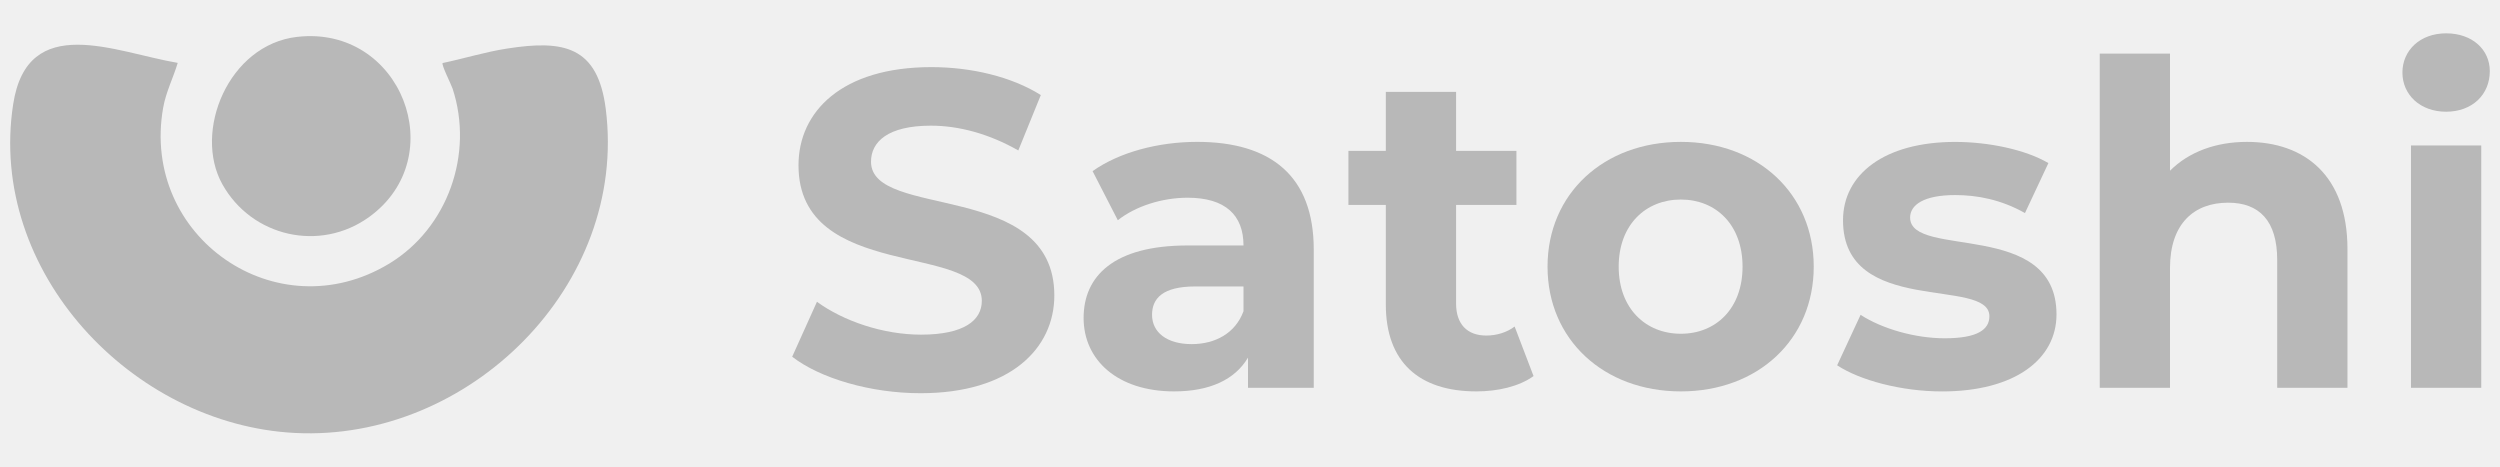
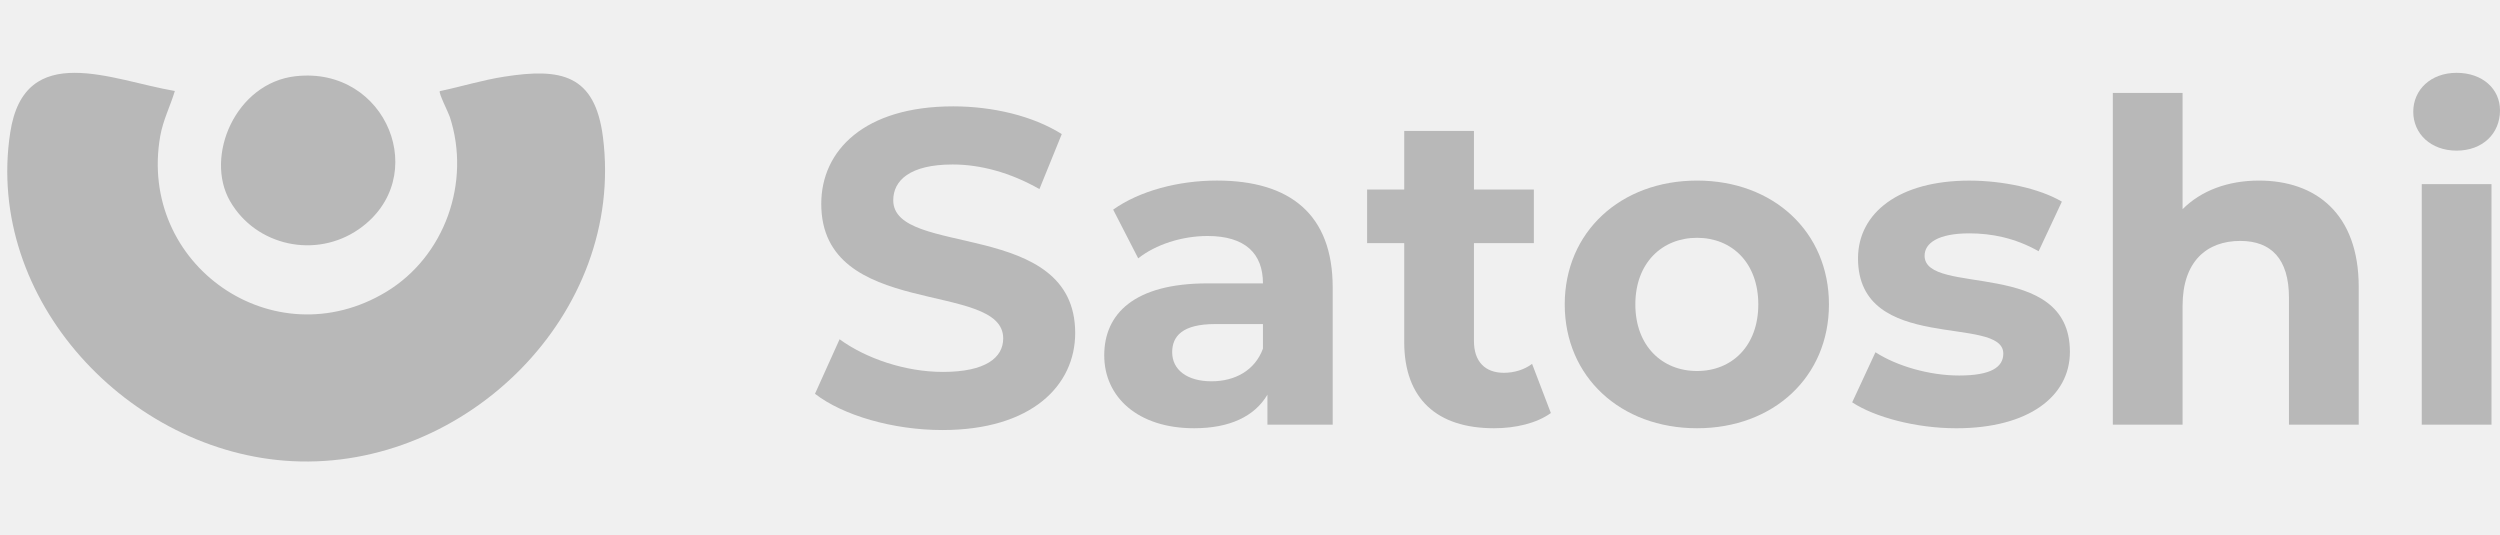
- <svg xmlns="http://www.w3.org/2000/svg" width="150" height="28" viewBox="0 0 150 28" fill="none">
-   <g clip-path="url(#clip0_4748_18723)">
-     <path d="M10.66 3.782C10.39 4.682 9.96 5.511 9.79 6.461C8.42 14.2 16.599 19.899 23.348 15.82C26.867 13.69 28.437 9.231 27.157 5.321C27.067 5.051 26.477 3.892 26.557 3.782C27.847 3.512 29.127 3.112 30.436 2.912C33.826 2.382 35.866 2.772 36.346 6.541C37.685 17.13 28.137 26.508 17.709 25.978C7.93 25.488 -0.758 16.29 0.791 6.251C1.651 0.672 6.93 3.142 10.66 3.772V3.782Z" fill="#B8B8B8" />
-     <path d="M17.838 2.212C24.067 1.502 27.127 9.421 22.148 13.02C19.198 15.15 15.099 14.21 13.339 11.051C11.579 7.891 13.709 2.682 17.828 2.212H17.838Z" fill="#B8B8B8" />
-     <path d="M47.531 21.404L49.017 18.107C50.612 19.268 52.99 20.079 55.26 20.079C57.855 20.079 58.909 19.214 58.909 18.052C58.909 14.512 47.91 16.945 47.91 9.918C47.91 6.701 50.504 4.027 55.882 4.027C58.261 4.027 60.692 4.595 62.449 5.703L61.098 9.027C59.342 8.027 57.531 7.54 55.855 7.54C53.261 7.54 52.261 8.513 52.261 9.702C52.261 13.188 63.26 10.783 63.26 17.729C63.26 20.89 60.638 23.593 55.233 23.593C52.234 23.593 49.206 22.701 47.532 21.404H47.531Z" fill="#B8B8B8" />
-     <path d="M78.825 14.972V23.268H74.88V21.458C74.096 22.781 72.582 23.484 70.448 23.484C67.042 23.484 65.016 21.593 65.016 19.079C65.016 16.565 66.826 14.728 71.259 14.728H74.61C74.61 12.917 73.529 11.863 71.259 11.863C69.718 11.863 68.124 12.377 67.069 13.214L65.555 10.268C67.15 9.134 69.501 8.512 71.826 8.512C76.258 8.512 78.825 10.565 78.825 14.971V14.972ZM74.609 18.674V17.187H71.718C69.745 17.187 69.123 17.917 69.123 18.89C69.123 19.944 70.015 20.647 71.501 20.647C72.907 20.647 74.123 19.998 74.609 18.674Z" fill="#B8B8B8" />
-     <path d="M92.013 22.565C91.148 23.187 89.879 23.484 88.581 23.484C85.148 23.484 83.149 21.727 83.149 18.268V12.296H80.906V9.053H83.149V5.512H87.365V9.053H90.986V12.296H87.365V18.214C87.365 19.457 88.041 20.133 89.176 20.133C89.797 20.133 90.418 19.944 90.878 19.592L92.013 22.564V22.565Z" fill="#B8B8B8" />
-     <path d="M92.852 15.998C92.852 11.62 96.23 8.513 100.851 8.513C105.473 8.513 108.824 11.62 108.824 15.998C108.824 20.377 105.473 23.484 100.851 23.484C96.23 23.484 92.852 20.377 92.852 15.998ZM104.553 15.998C104.553 13.485 102.958 11.972 100.85 11.972C98.743 11.972 97.121 13.486 97.121 15.998C97.121 18.511 98.743 20.025 100.85 20.025C102.958 20.025 104.553 18.511 104.553 15.998Z" fill="#B8B8B8" />
-     <path d="M110.229 21.918L111.635 18.891C112.932 19.729 114.905 20.297 116.688 20.297C118.634 20.297 119.364 19.783 119.364 18.973C119.364 16.595 110.581 19.027 110.581 13.217C110.581 10.461 113.068 8.515 117.31 8.515C119.31 8.515 121.526 8.975 122.904 9.785L121.498 12.784C120.066 11.974 118.634 11.704 117.309 11.704C115.417 11.704 114.607 12.299 114.607 13.054C114.607 15.541 123.39 13.135 123.39 18.864C123.39 21.567 120.876 23.486 116.525 23.486C114.066 23.486 111.58 22.81 110.228 21.918H110.229Z" fill="#B8B8B8" />
-     <path d="M140.848 14.945V23.268H136.632V15.594C136.632 13.242 135.551 12.161 133.686 12.161C131.66 12.161 130.2 13.404 130.2 16.08V23.268H125.984V3.216H130.2V10.243C131.335 9.108 132.956 8.513 134.821 8.513C138.254 8.513 140.848 10.513 140.848 14.945Z" fill="#B8B8B8" />
-     <path d="M144.145 4.352C144.145 3.028 145.199 2 146.767 2C148.335 2 149.388 2.973 149.388 4.271C149.388 5.675 148.335 6.703 146.767 6.703C145.199 6.703 144.145 5.676 144.145 4.352ZM144.659 8.729H148.875V23.268H144.659V8.729Z" fill="#B8B8B8" />
+ <svg xmlns="http://www.w3.org/2000/svg" width="131" height="28" viewBox="0 0 131 28" fill="none">
+   <g clip-path="url(#clip0_4766_2829)">
+     <path d="M9.159 4.776C8.923 5.562 8.547 6.287 8.399 7.117C7.202 13.876 14.346 18.855 20.241 15.291C23.316 13.431 24.687 9.536 23.569 6.121C23.49 5.885 22.975 4.872 23.045 4.776C24.172 4.54 25.29 4.191 26.434 4.016C29.394 3.553 31.176 3.894 31.595 7.186C32.766 16.435 24.425 24.628 15.316 24.165C6.774 23.737 -0.815 15.702 0.538 6.933C1.29 2.06 5.901 4.217 9.159 4.767V4.776Z" fill="#B8B8B8" />
+     <path d="M42.705 20.636L43.994 17.778C45.377 18.785 47.438 19.488 49.406 19.488C51.655 19.488 52.568 18.738 52.568 17.731C52.568 14.662 43.034 16.771 43.034 10.68C43.034 7.892 45.283 5.573 49.945 5.573C52.007 5.573 54.114 6.066 55.637 7.026L54.466 9.908C52.944 9.041 51.374 8.619 49.921 8.619C47.672 8.619 46.806 9.462 46.806 10.493C46.806 13.515 56.34 11.43 56.34 17.45C56.34 20.191 54.068 22.534 49.382 22.534C46.782 22.534 44.158 21.761 42.706 20.636H42.705Z" fill="#B8B8B8" />
+     <path d="M69.833 15.061V22.253H66.413V20.683C65.733 21.83 64.421 22.44 62.571 22.44C59.619 22.44 57.862 20.8 57.862 18.621C57.862 16.442 59.432 14.849 63.274 14.849H66.179C66.179 13.28 65.242 12.366 63.274 12.366C61.938 12.366 60.557 12.812 59.642 13.537L58.33 10.984C59.712 10 61.75 9.461 63.765 9.461C67.607 9.461 69.833 11.241 69.833 15.06V15.061ZM66.178 18.27V16.981H63.672C61.962 16.981 61.422 17.614 61.422 18.457C61.422 19.371 62.196 19.98 63.484 19.98C64.703 19.98 65.757 19.418 66.178 18.27Z" fill="#B8B8B8" />
+     <path d="M81.265 21.643C80.515 22.182 79.414 22.44 78.289 22.44C75.314 22.44 73.581 20.917 73.581 17.918V12.741H71.636V9.93H73.581V6.861H77.235V9.93H80.374V12.741H77.235V17.871C77.235 18.949 77.821 19.535 78.805 19.535C79.344 19.535 79.882 19.371 80.281 19.066L81.265 21.642V21.643Z" fill="#B8B8B8" />
+     <path d="M81.992 15.951C81.992 12.156 84.92 9.462 88.926 9.462C92.932 9.462 95.837 12.156 95.837 15.951C95.837 19.746 92.932 22.44 88.926 22.44C84.92 22.44 81.992 19.746 81.992 15.951ZM92.135 15.951C92.135 13.772 90.752 12.461 88.925 12.461C87.098 12.461 85.692 13.773 85.692 15.951C85.692 18.129 87.098 19.441 88.925 19.441C90.752 19.441 92.135 18.129 92.135 15.951Z" fill="#B8B8B8" />
+     <path d="M97.055 21.082L98.274 18.458C99.398 19.185 101.109 19.677 102.654 19.677C104.341 19.677 104.973 19.232 104.973 18.529C104.973 16.468 97.36 18.576 97.36 13.54C97.36 11.15 99.516 9.464 103.193 9.464C104.926 9.464 106.848 9.863 108.042 10.565L106.824 13.165C105.582 12.462 104.341 12.228 103.192 12.228C101.552 12.228 100.849 12.743 100.849 13.399C100.849 15.554 108.463 13.469 108.463 18.435C108.463 20.778 106.285 22.441 102.513 22.441C100.381 22.441 98.226 21.855 97.054 21.082H97.055Z" fill="#B8B8B8" />
+     <path d="M123.597 15.037V22.253H119.942V15.6C119.942 13.561 119.005 12.624 117.389 12.624C115.632 12.624 114.367 13.702 114.367 16.021V22.253H110.712V4.87H114.367V10.961C115.35 9.978 116.756 9.462 118.372 9.462C121.348 9.462 123.597 11.195 123.597 15.037Z" fill="#B8B8B8" />
+     <path d="M126.455 5.855C126.455 4.707 127.368 3.816 128.727 3.816C130.086 3.816 131 4.66 131 5.785C131 7.002 130.086 7.893 128.727 7.893C127.368 7.893 126.455 7.003 126.455 5.855ZM126.9 9.649H130.555V22.253H126.9V9.649Z" fill="#B8B8B8" />
+     <path d="M15.506 3.992C20.283 3.465 22.63 9.335 18.811 12.004C16.549 13.582 13.405 12.886 12.056 10.543C10.707 8.201 12.34 4.34 15.499 3.992H15.506Z" fill="#B8B8B8" />
  </g>
  <defs>
-     <clipPath id="clip0_4748_18723">
-       <rect width="148.777" height="24" fill="white" transform="translate(0.611328 2)" />
+     <clipPath id="clip0_4766_2829">
+       <rect width="130.619" height="20.367" fill="white" transform="translate(0.381104 3.81641)" />
    </clipPath>
  </defs>
</svg>
